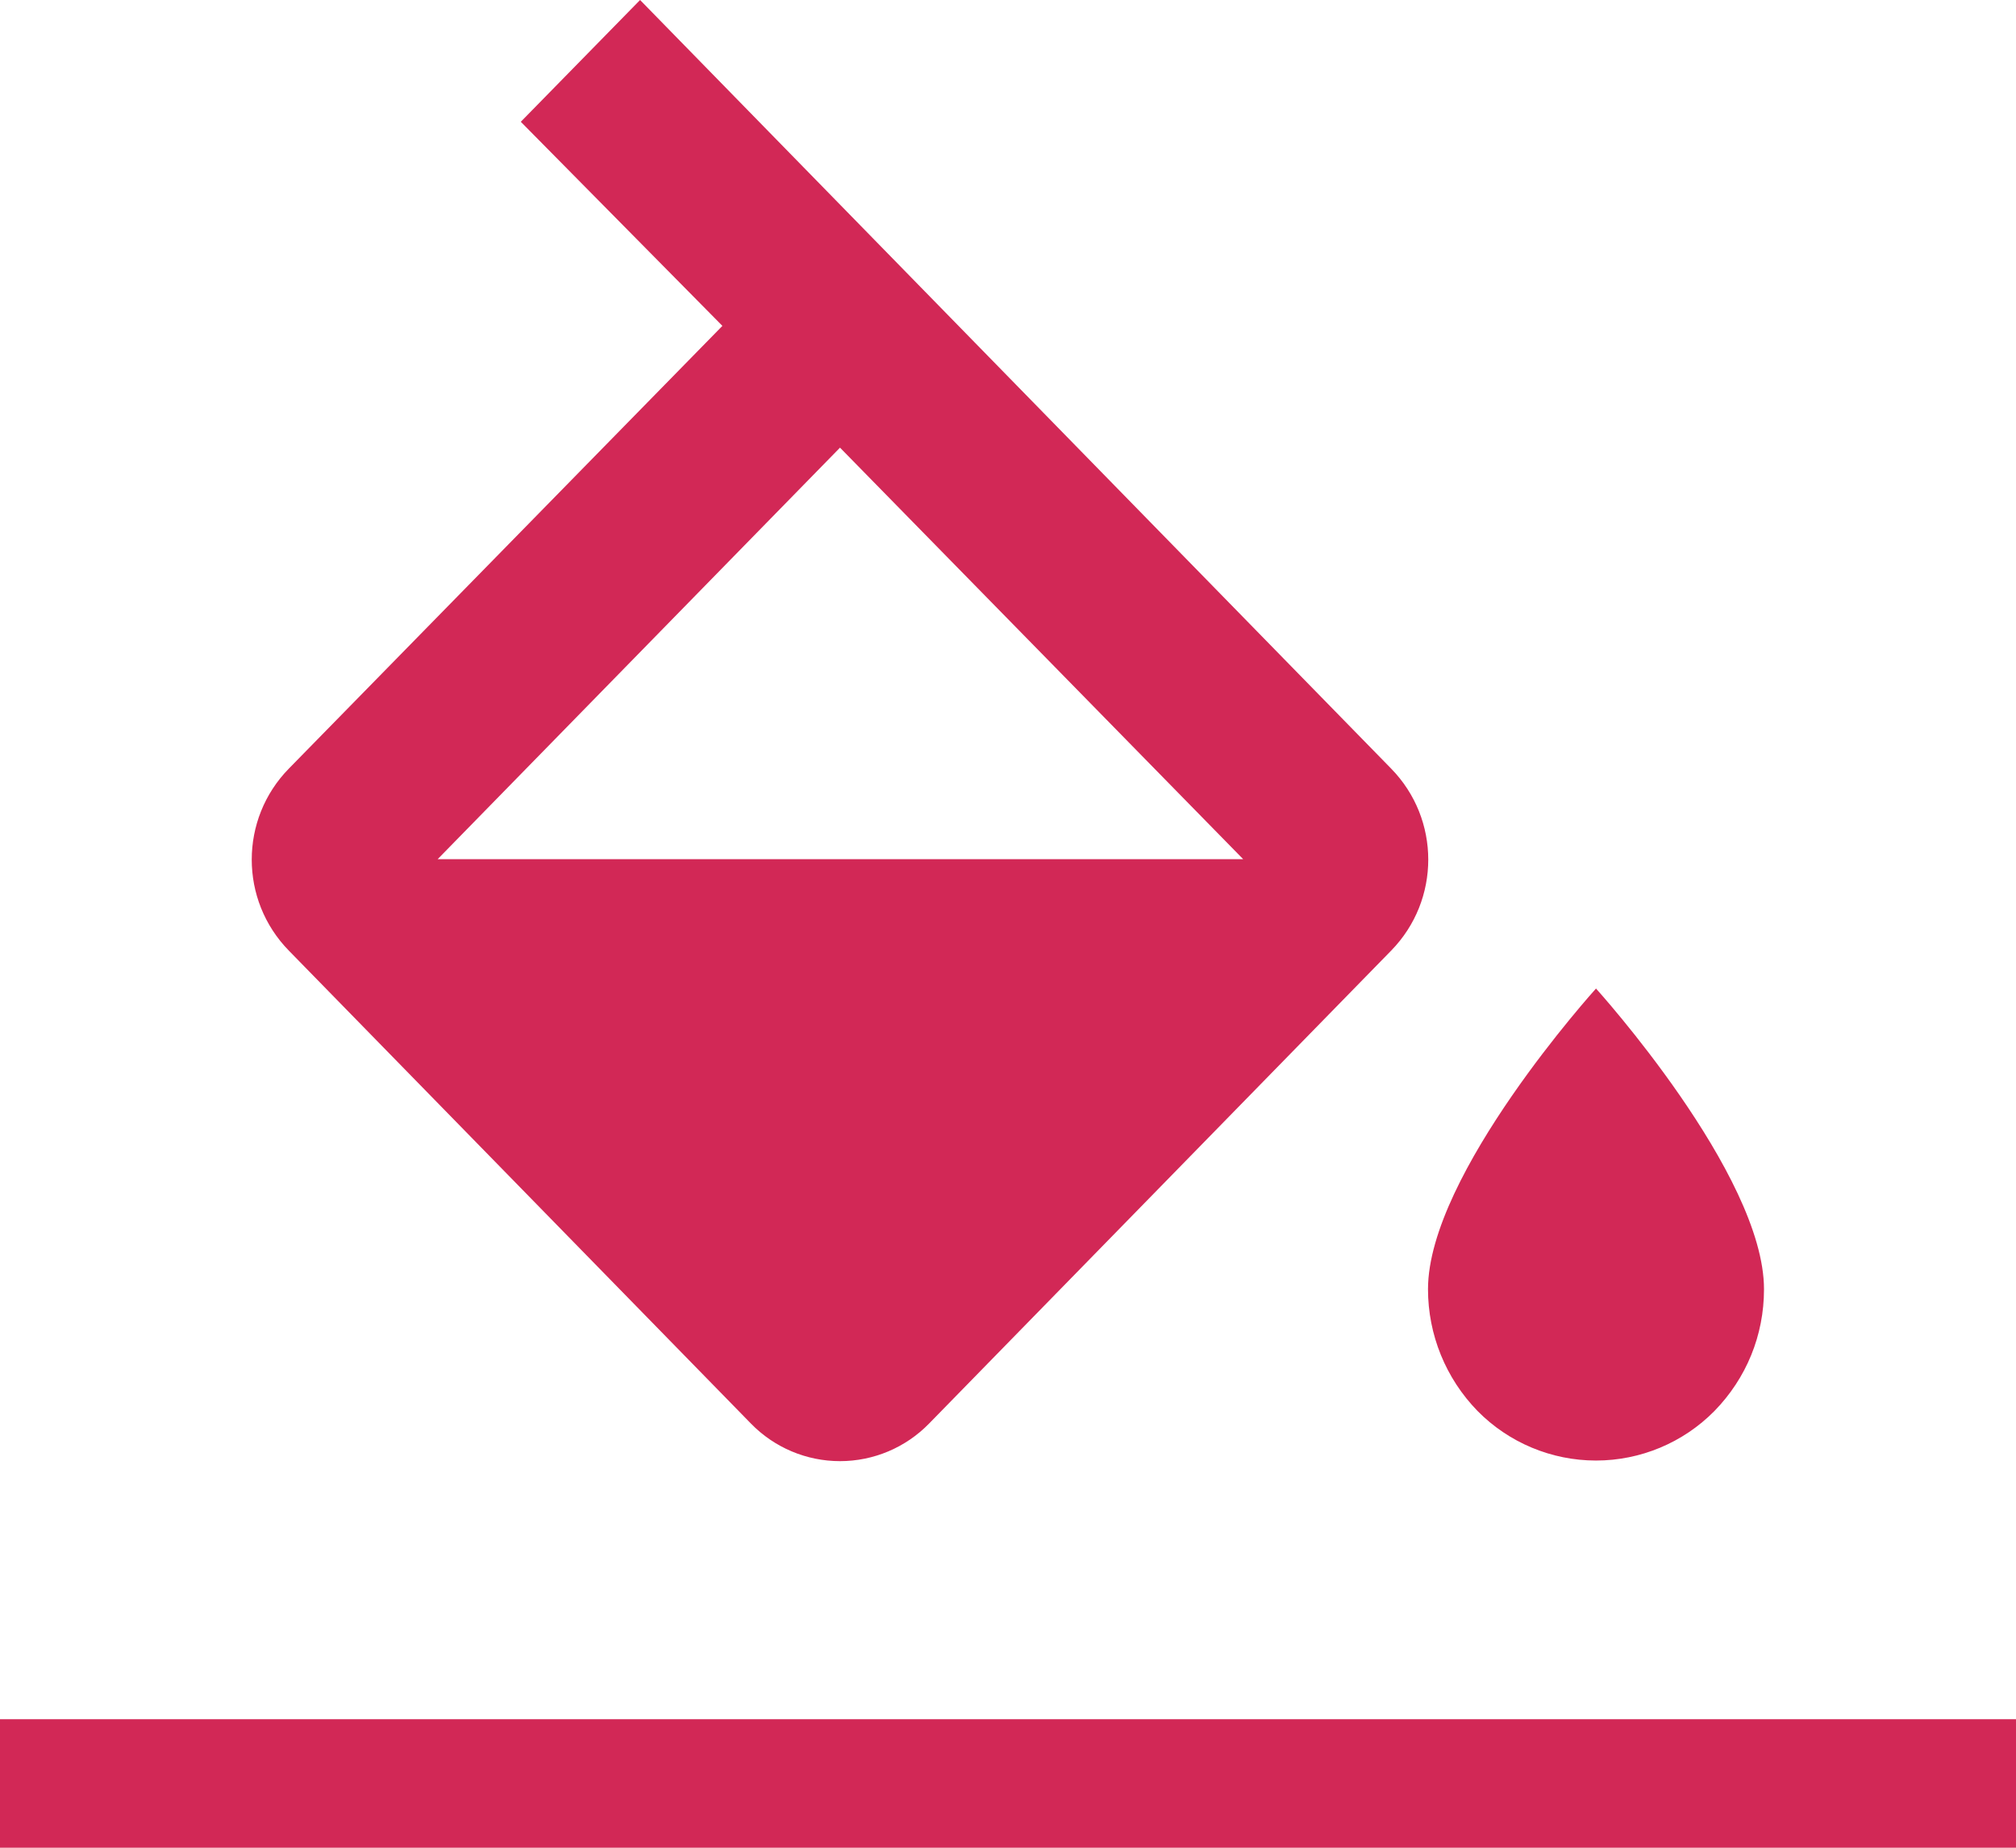
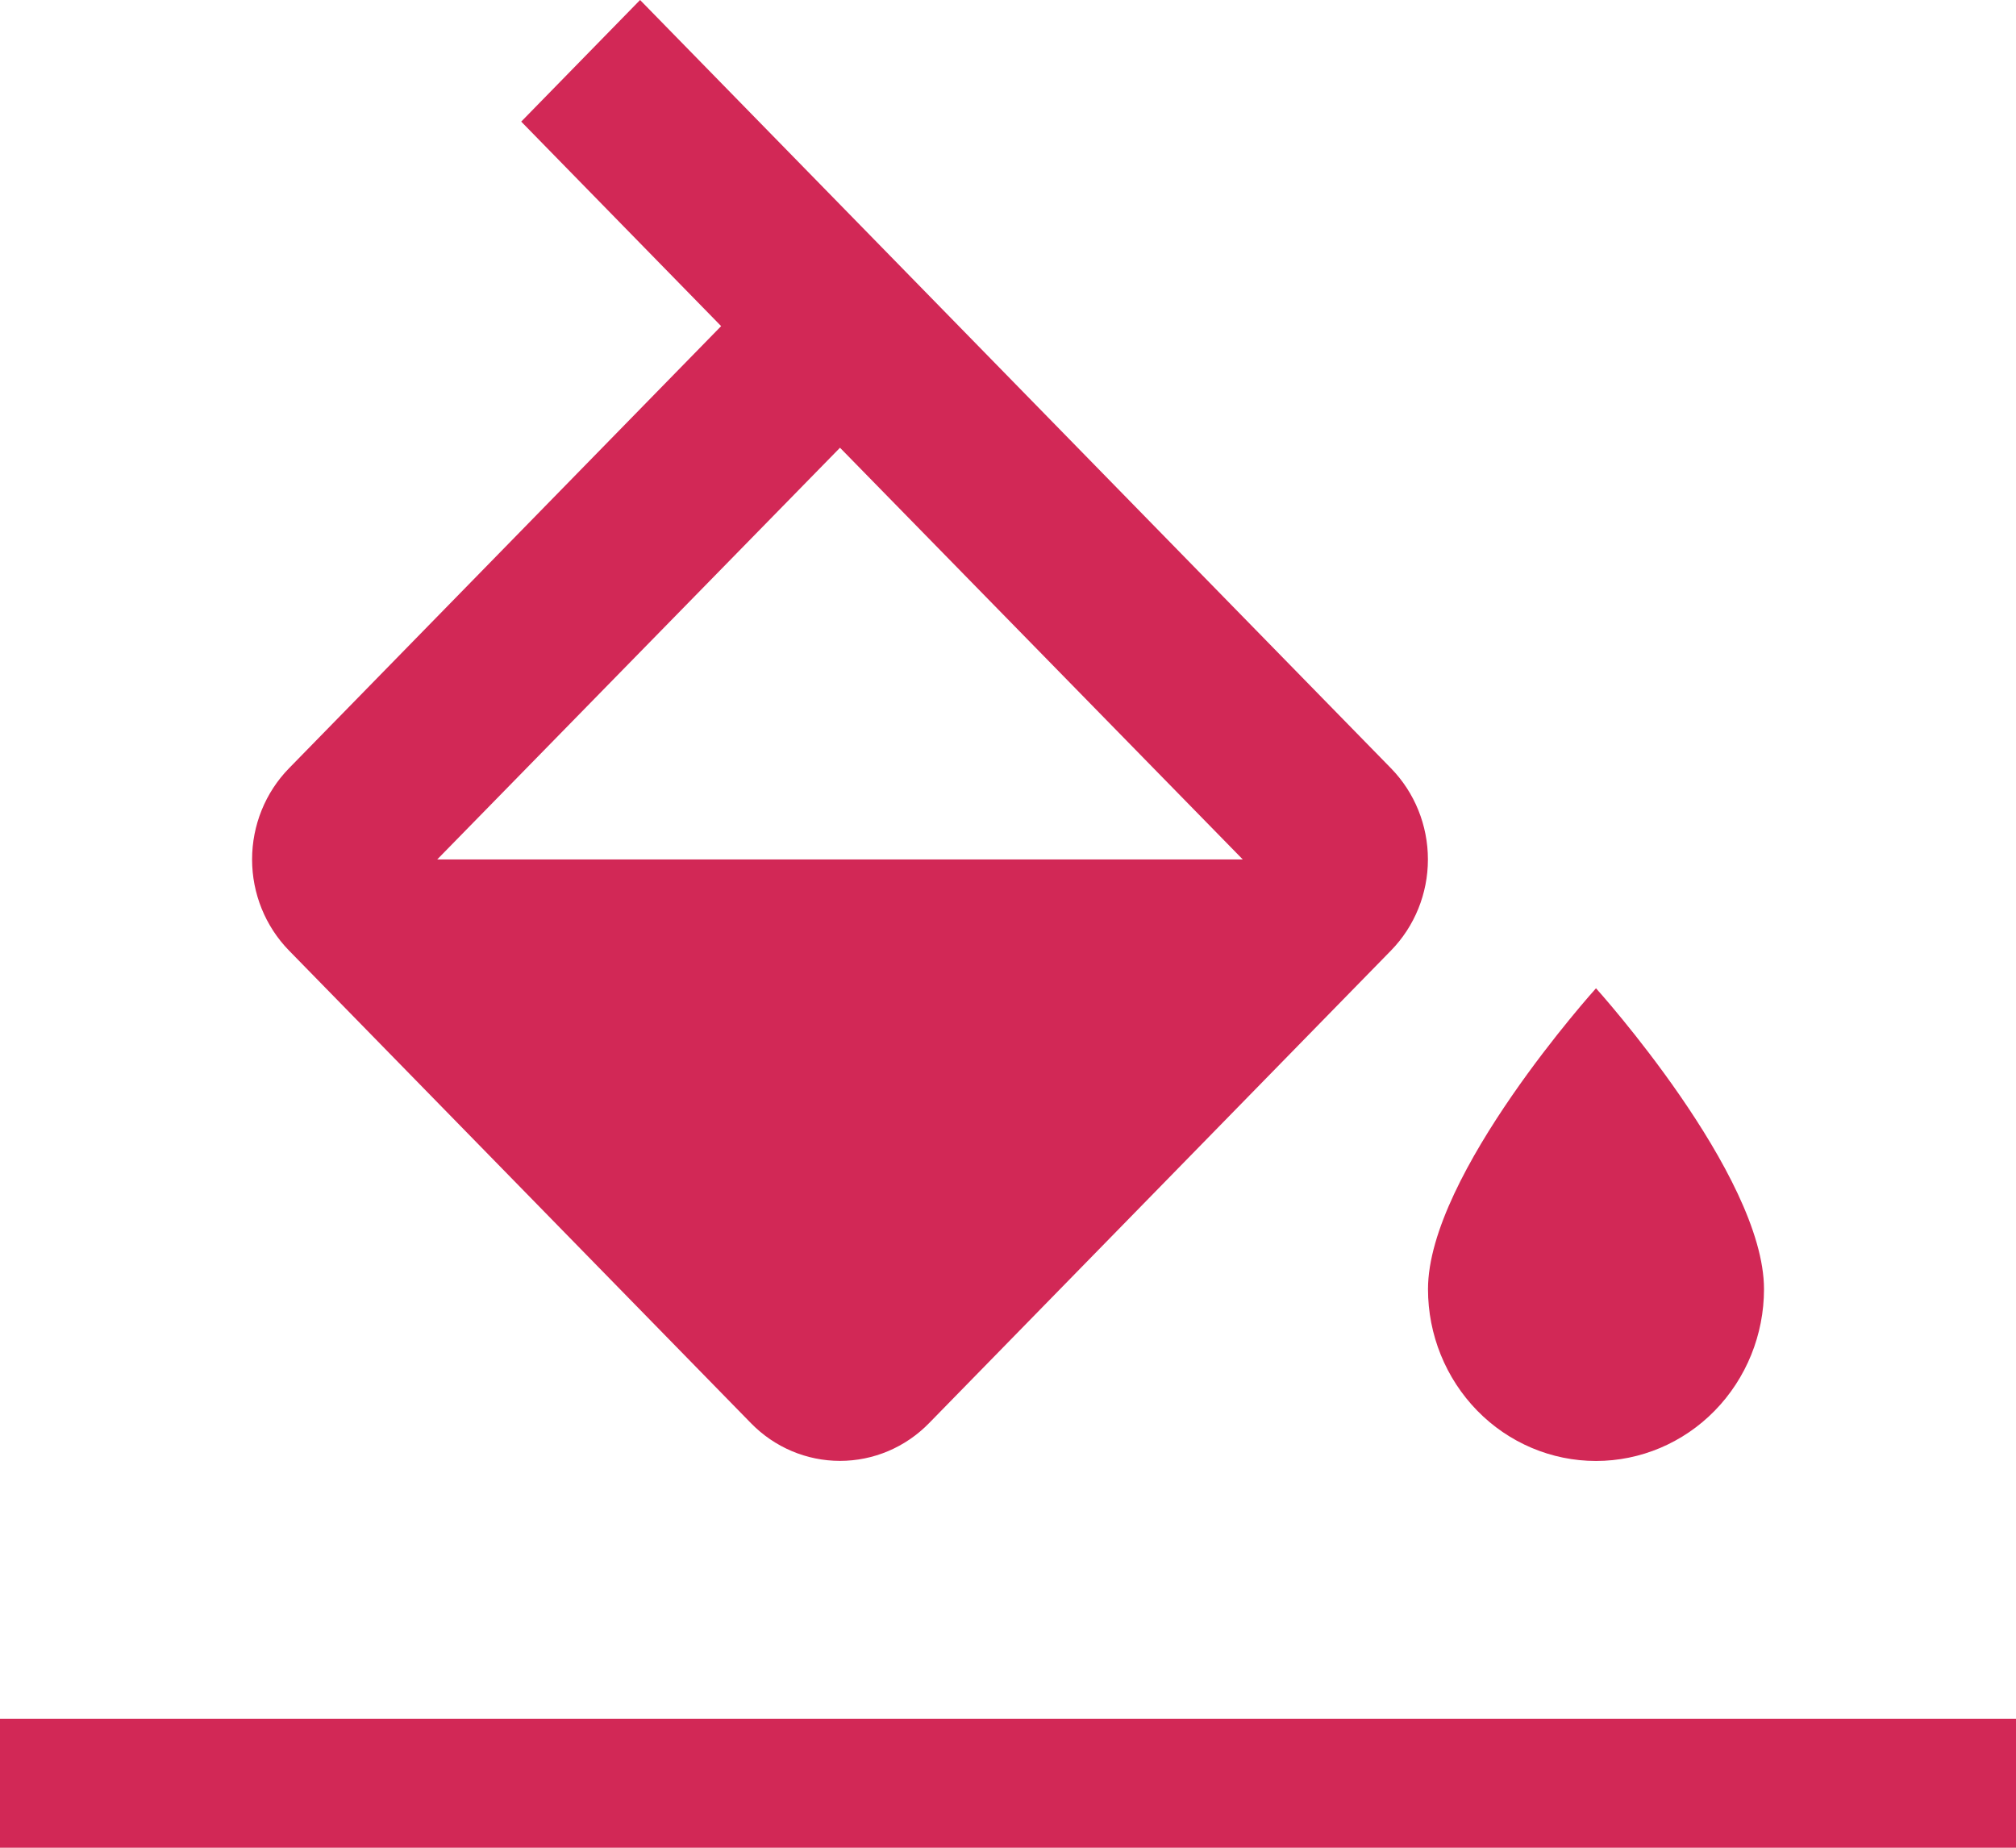
- <svg xmlns="http://www.w3.org/2000/svg" width="24" height="22" fill="none">
-   <path fill="#D22856" d="M16.56 9.15 7.62 0 6.2 1.45 8.6 3.88 3.44 9.15a1.55 1.55 0 0 0 0 2.17l5.5 5.63a1.48 1.48 0 0 0 2.12 0l5.5-5.63a1.55 1.55 0 0 0 0-2.17ZM5.21 10.23 10 5.33l4.8 4.9H5.2ZM19 11.77s-2 2.21-2 3.58c0 .54.21 1.06.59 1.45a1.98 1.98 0 0 0 2.82 0c.38-.39.59-.9.59-1.45 0-1.37-2-3.58-2-3.58ZM24 20.47H0V22h24v-1.53Z" />
+ <svg xmlns="http://www.w3.org/2000/svg" width="24" height="22" viewBox="0 0 24 22" fill="none">
+   <path d="M16.56 9.148L7.62 0L6.205 1.448L8.585 3.883L3.44 9.148C3.159 9.436 3.001 9.826 3.001 10.233C3.001 10.639 3.159 11.029 3.44 11.317L8.94 16.945C9.221 17.233 9.602 17.394 10 17.394C10.398 17.394 10.779 17.233 11.06 16.945L16.56 11.317C16.841 11.029 16.999 10.639 16.999 10.233C16.999 9.826 16.841 9.436 16.56 9.148ZM5.205 10.233L10 5.331L14.795 10.233H5.205ZM19 11.767C19 11.767 17 13.983 17 15.349C17 15.892 17.211 16.412 17.586 16.796C17.961 17.18 18.47 17.395 19 17.395C19.53 17.395 20.039 17.18 20.414 16.796C20.789 16.412 21 15.892 21 15.349C21 13.983 19 11.767 19 11.767Z" fill="#D22856" />
+   <path d="M24 20.465H0V22H24V20.465Z" fill="#D22856" />
</svg>
